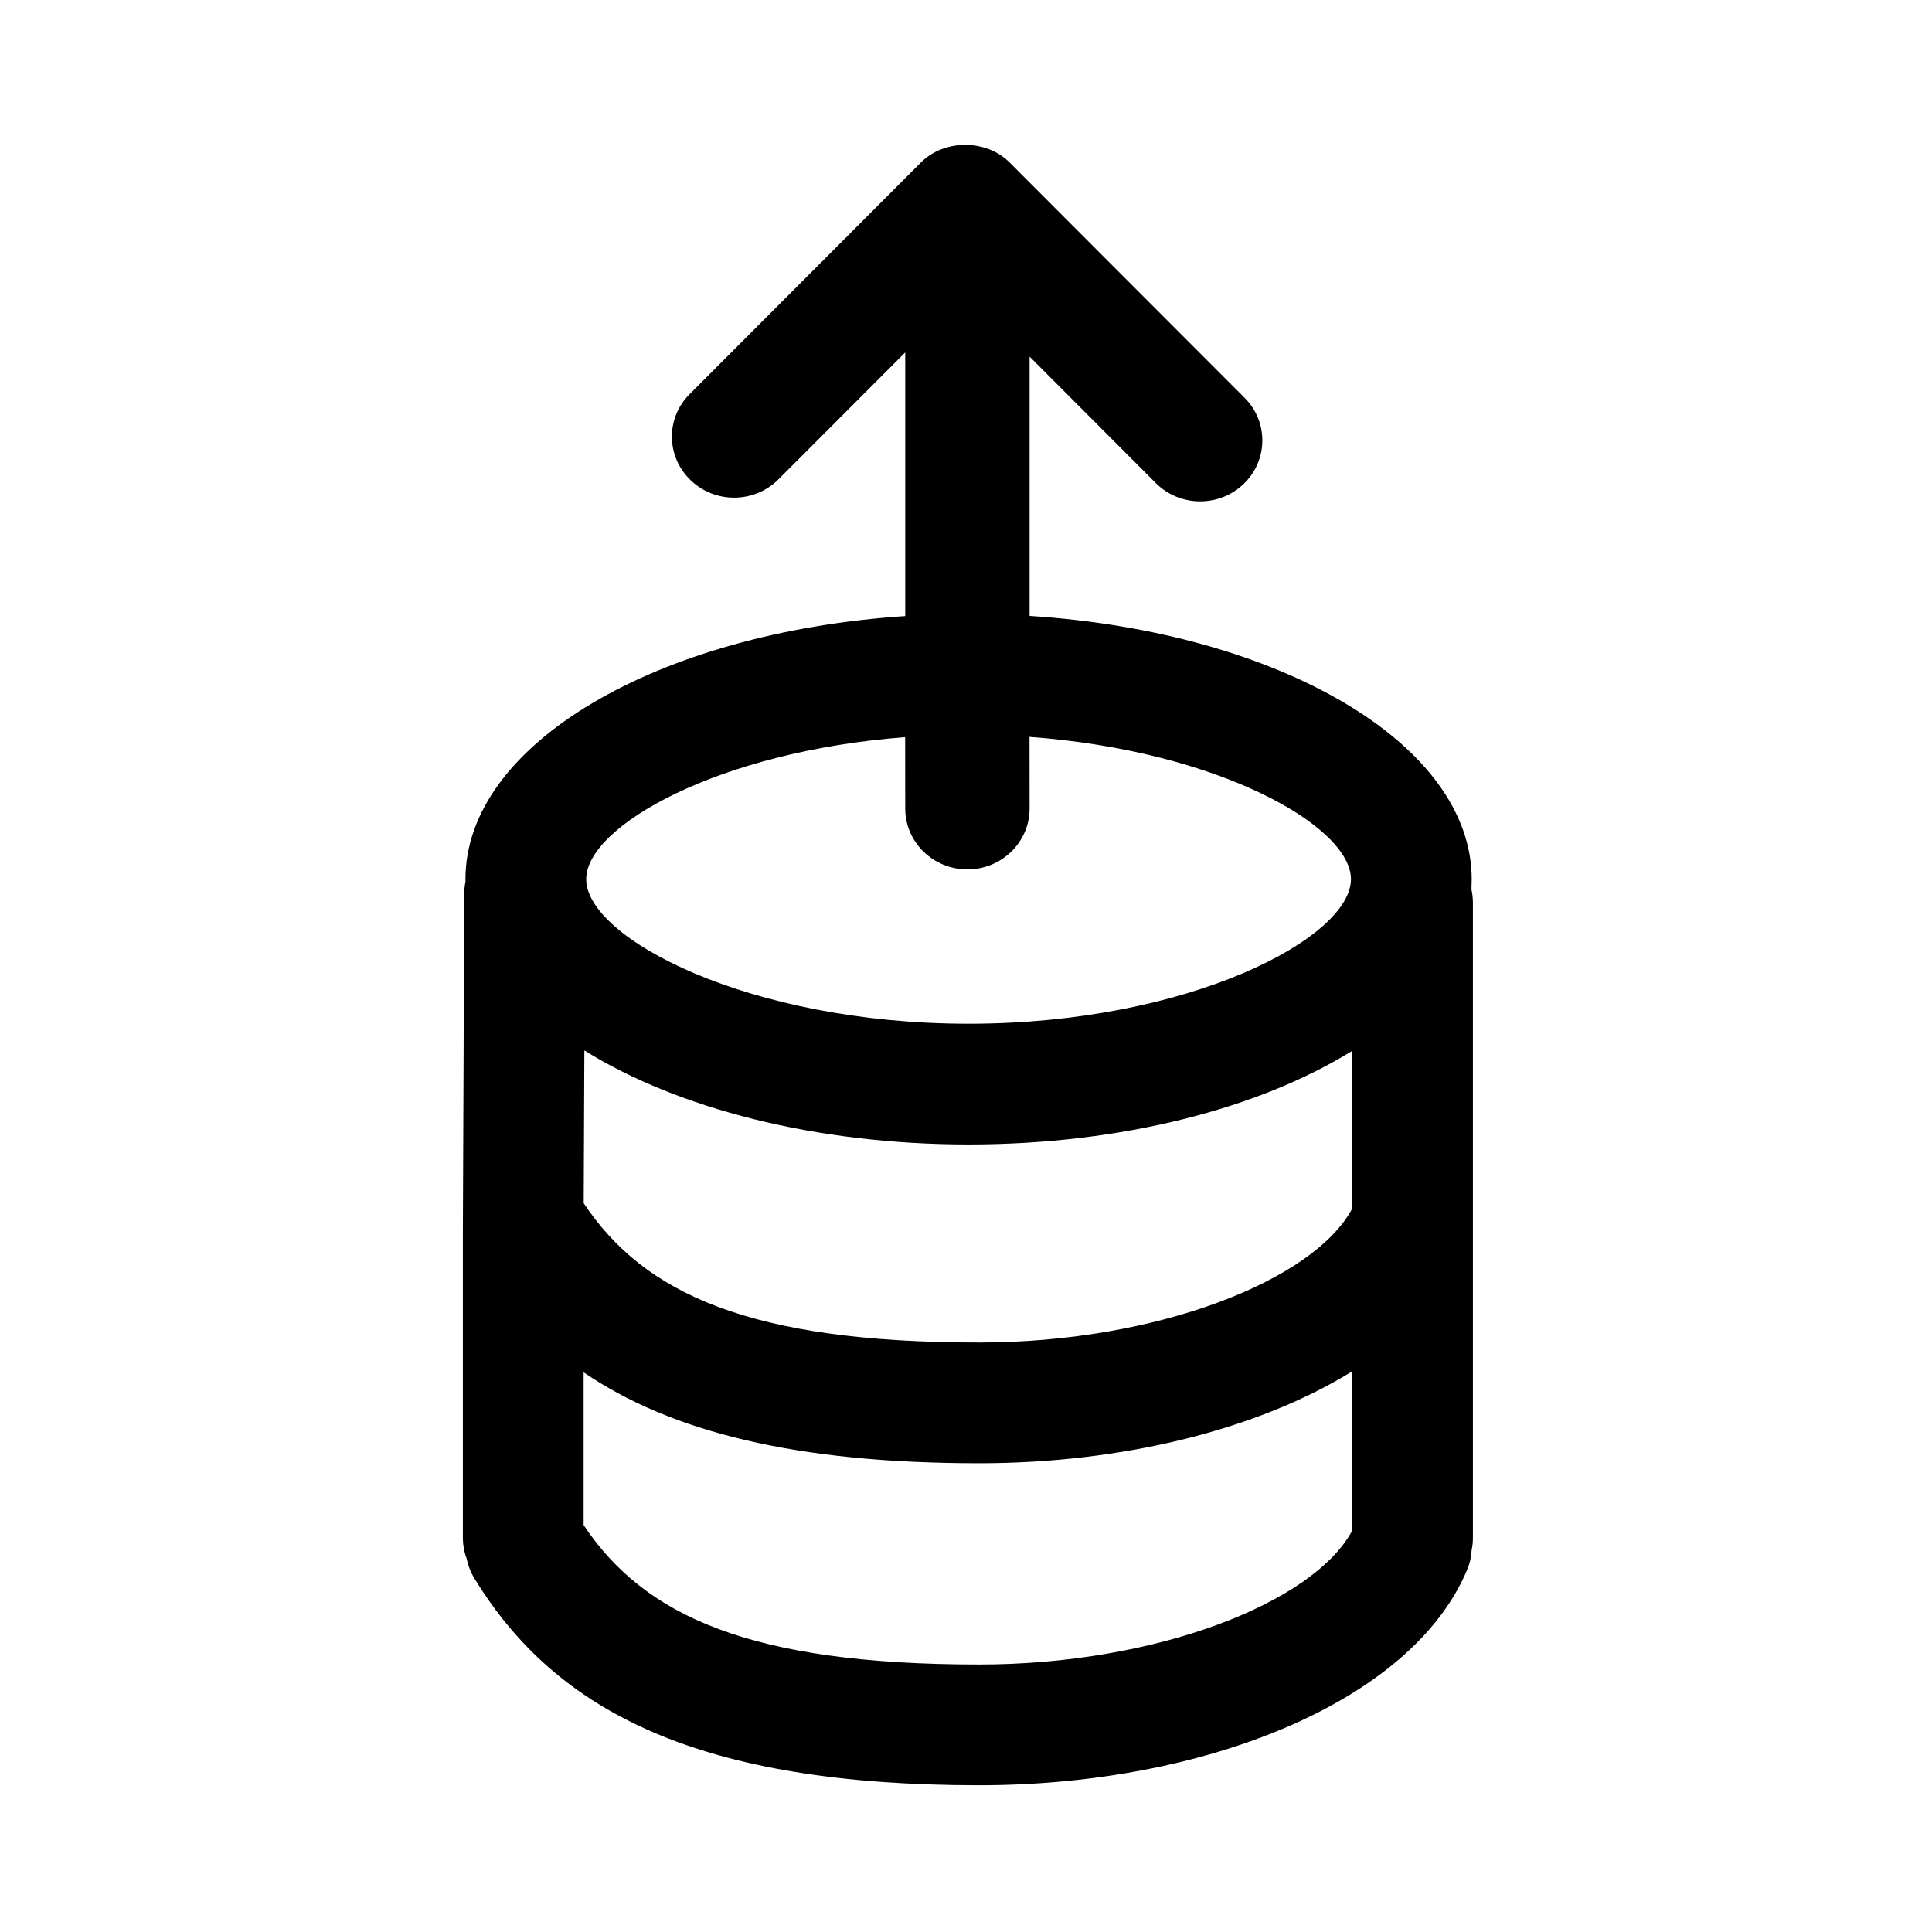
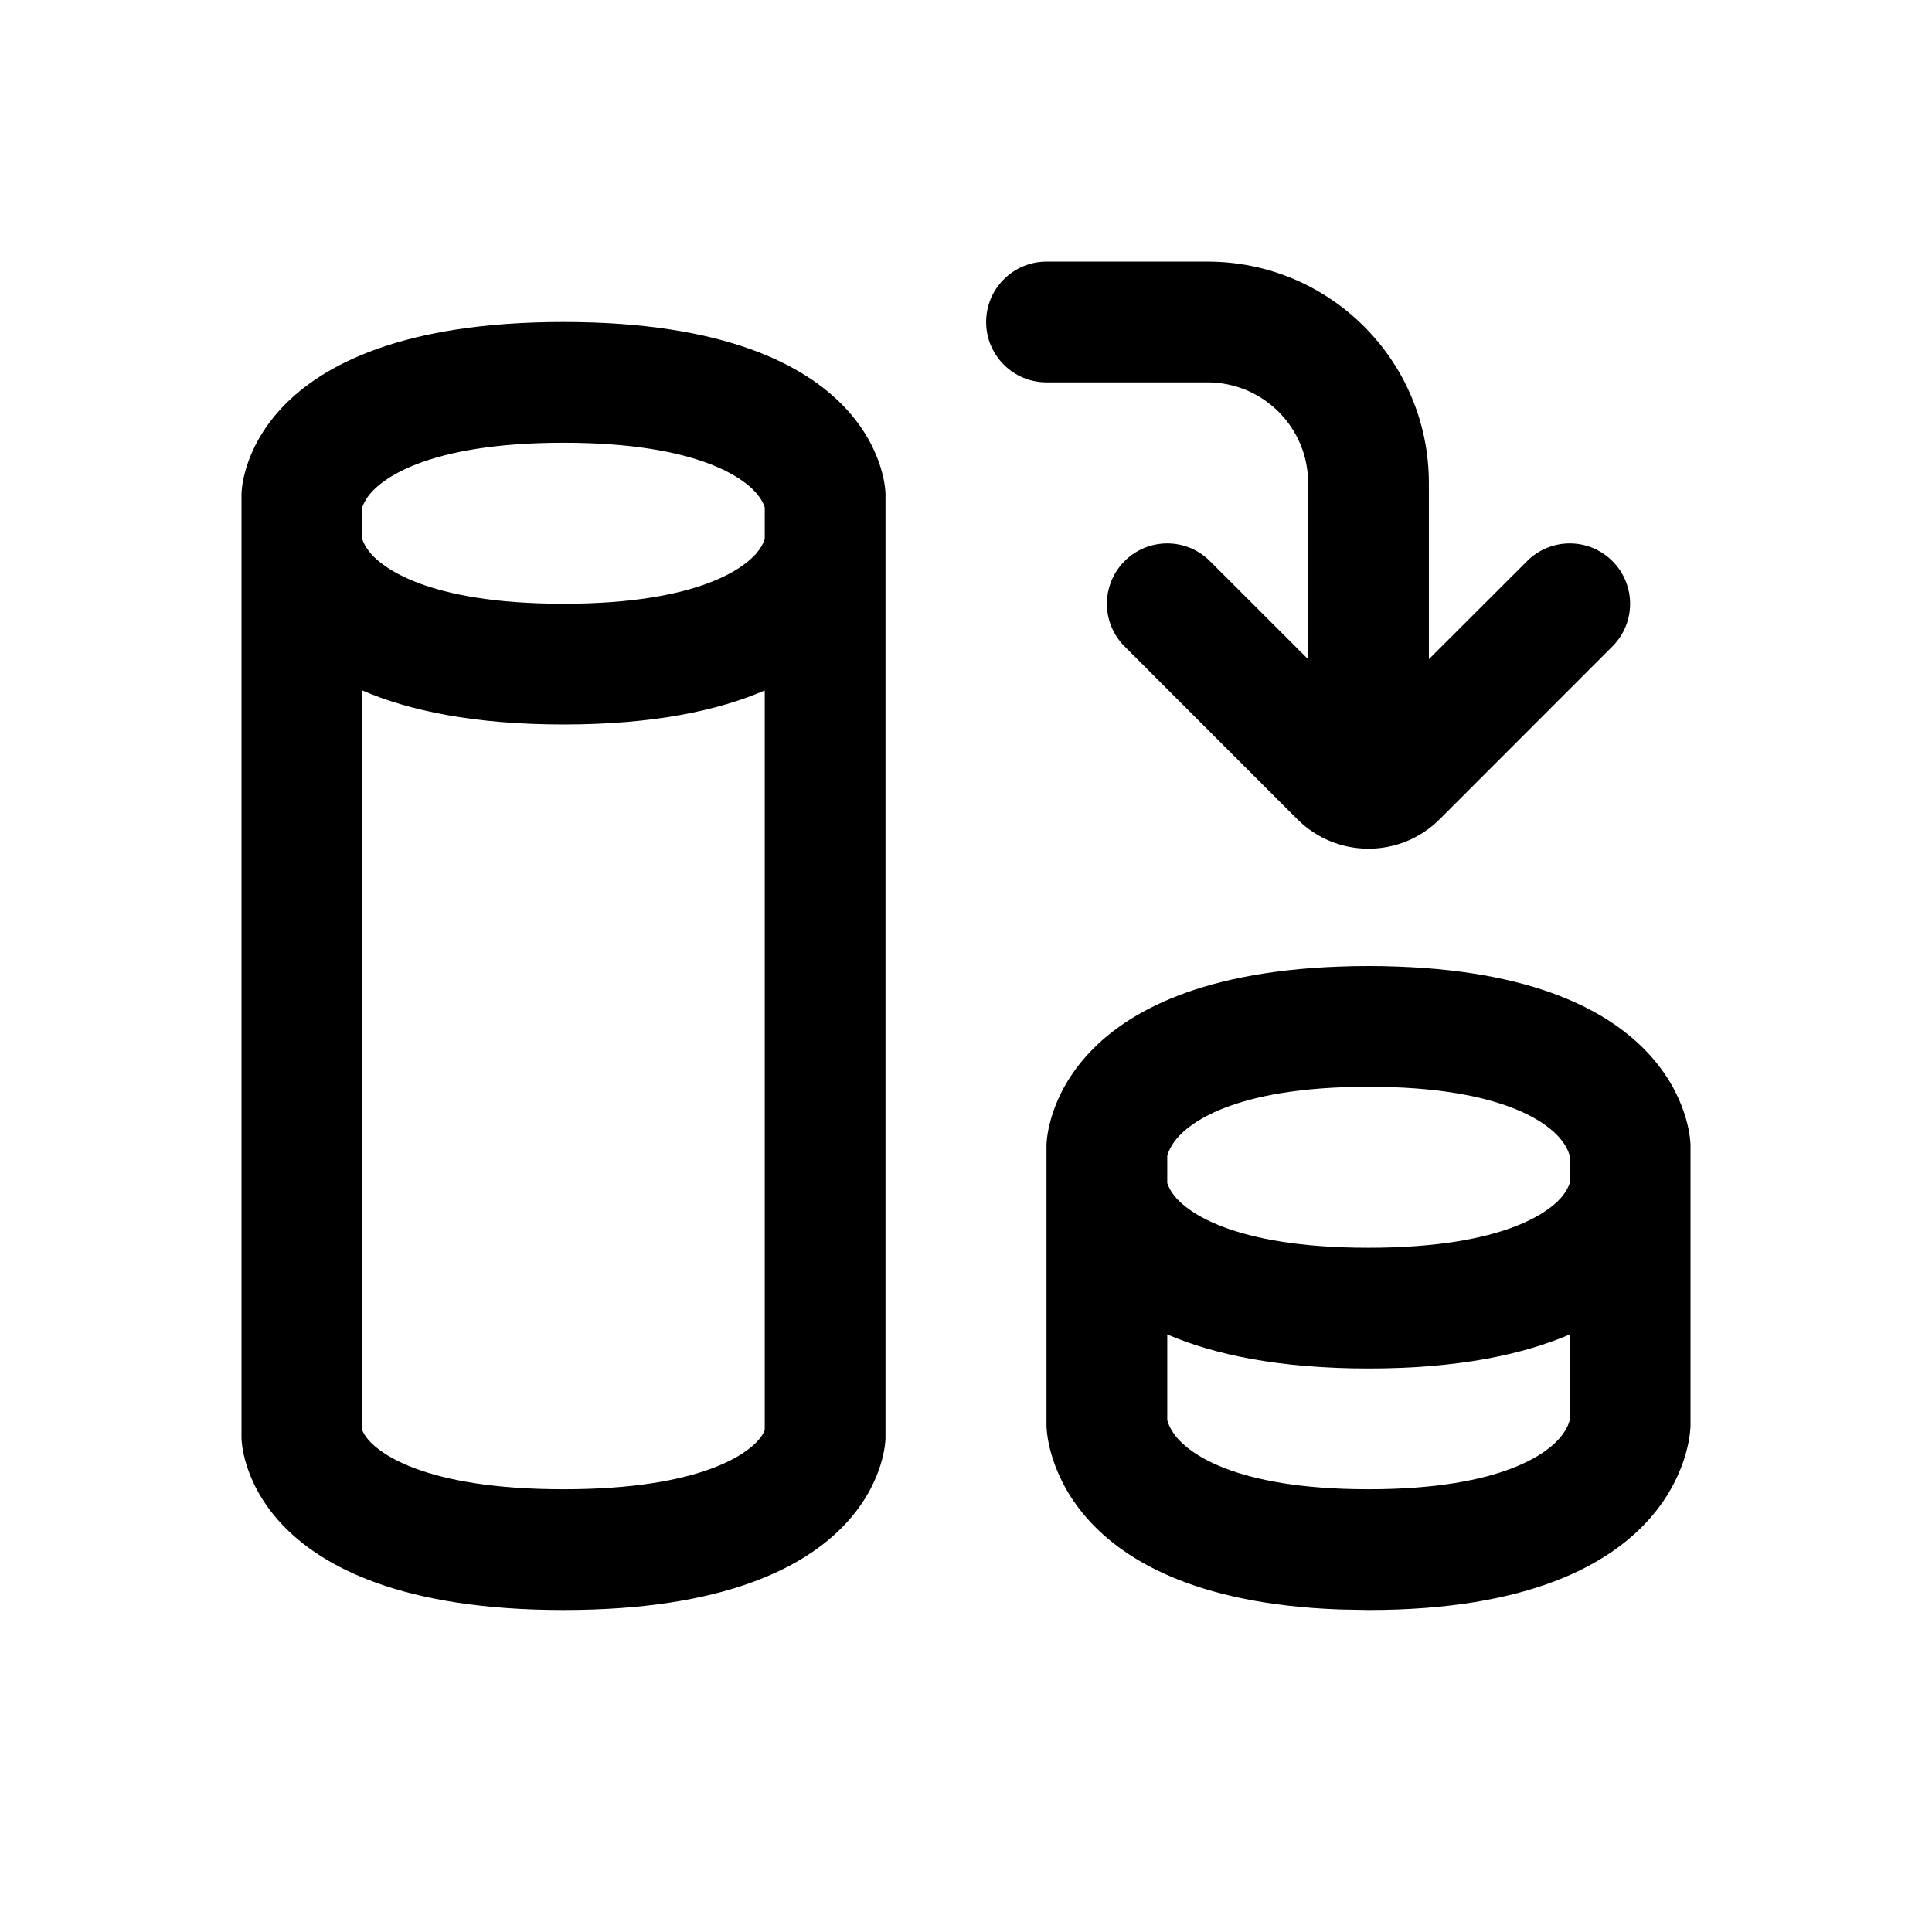
- <svg xmlns="http://www.w3.org/2000/svg" width="24" height="24" viewBox="0 0 24 24">
-   <path fill="currentColor" d="M12.542,2.019 L15.461,4.942 C15.759,5.24 15.754,5.719 15.449,6.012 C15.299,6.156 15.104,6.228 14.909,6.228 C14.709,6.228 14.508,6.152 14.357,6 L12.79,4.43 L12.79,7.651 C15.884,7.848 18.282,9.237 18.282,10.922 L18.279,11.05 C18.291,11.104 18.297,11.16 18.297,11.218 L18.297,19.1 C18.297,19.154 18.292,19.206 18.281,19.256 C18.277,19.34 18.258,19.424 18.223,19.506 C17.533,21.14 14.965,22.177 12.164,22.177 C8.705,22.177 6.912,21.278 5.892,19.605 C5.845,19.528 5.814,19.446 5.797,19.363 C5.767,19.282 5.75,19.193 5.75,19.1 L5.75,15.273 L5.767,11.1 C5.767,11.049 5.773,11 5.782,10.952 L5.782,10.922 C5.782,9.243 8.165,7.857 11.245,7.653 L11.245,4.378 L9.671,5.954 C9.37,6.255 8.882,6.257 8.579,5.965 C8.274,5.673 8.268,5.194 8.567,4.896 L11.439,2.019 C11.729,1.727 12.252,1.727 12.542,2.019 Z M16.798,17.035 C15.628,17.759 13.943,18.177 12.164,18.177 C9.891,18.177 8.338,17.788 7.25,17.048 L7.25,18.945 C8.001,20.071 9.31,20.677 12.164,20.677 C14.356,20.677 16.315,19.915 16.798,19.013 L16.798,17.035 Z M7.259,13.049 L7.251,14.947 C8.001,16.071 9.31,16.677 12.164,16.677 C14.356,16.677 16.315,15.915 16.798,15.013 L16.797,13.054 C15.651,13.765 13.941,14.217 12.032,14.217 C10.118,14.217 8.405,13.763 7.259,13.049 Z M12.789,9.154 L12.79,10.044 C12.79,10.461 12.444,10.8 12.017,10.8 C11.591,10.8 11.245,10.461 11.245,10.044 L11.244,9.157 C8.92,9.334 7.282,10.263 7.282,10.922 C7.282,11.653 9.299,12.717 12.032,12.717 C14.765,12.717 16.782,11.653 16.782,10.922 C16.782,10.26 15.129,9.325 12.789,9.154 Z" />
+ <svg xmlns="http://www.w3.org/2000/svg" width="24" height="24" viewBox="0 0 24 24" fill="none">
+   <path d="M7 4C11 4 11 6.134 11 6.134V17.866C11 17.866 11 20 7 20C3 20 3 17.866 3 17.866V6.134C3 6.134 3 4 7 4ZM9.5 8.577C8.92 8.827 8.116 9 7 9C5.884 9 5.08 8.827 4.5 8.577V17.766C4.51 17.791 4.534 17.843 4.595 17.907C4.719 18.04 5.257 18.5 7 18.5C8.743 18.5 9.281 18.04 9.405 17.907C9.466 17.843 9.49 17.791 9.5 17.766V8.577ZM7 5.5C5.276 5.5 4.744 5.971 4.615 6.114C4.539 6.199 4.51 6.27 4.5 6.303V6.696C4.51 6.728 4.538 6.8 4.615 6.886C4.744 7.029 5.276 7.5 7 7.5C8.724 7.5 9.256 7.029 9.385 6.886C9.462 6.8 9.49 6.728 9.5 6.696V6.303C9.49 6.27 9.461 6.199 9.385 6.114C9.256 5.971 8.724 5.5 7 5.5ZM17.363 12.007C21 12.137 21 14.223 21 14.223V17.714C21 17.714 21 20 17 20L16.637 19.993C13 19.859 13 17.714 13 17.714V14.223C13 14.223 13 12.137 16.637 12.007C16.754 12.002 16.875 12 17 12C17.125 12 17.246 12.002 17.363 12.007ZM19.5 16.577C18.92 16.826 18.116 17 17 17C15.884 17 15.08 16.826 14.5 16.577V17.64C14.501 17.643 14.502 17.647 14.503 17.651C14.515 17.693 14.546 17.774 14.629 17.869C14.761 18.02 15.287 18.5 17 18.5C18.713 18.5 19.239 18.02 19.371 17.869C19.454 17.774 19.485 17.693 19.497 17.651C19.498 17.647 19.499 17.643 19.5 17.64V16.577ZM17 13.5C15.287 13.5 14.761 13.98 14.629 14.131C14.546 14.226 14.515 14.307 14.503 14.349C14.502 14.353 14.501 14.356 14.5 14.359V14.696C14.51 14.728 14.538 14.8 14.615 14.886C14.744 15.029 15.276 15.5 17 15.5C18.724 15.5 19.256 15.029 19.385 14.886C19.462 14.8 19.49 14.728 19.5 14.696V14.359C19.499 14.356 19.498 14.353 19.497 14.349C19.485 14.307 19.454 14.226 19.371 14.131C19.239 13.98 18.713 13.5 17 13.5ZM15 3.25C16.519 3.25 17.75 4.481 17.75 6V8.189L18.97 6.97C19.263 6.677 19.737 6.677 20.03 6.97C20.323 7.263 20.323 7.737 20.03 8.03L17.884 10.177C17.396 10.665 16.604 10.665 16.116 10.177L13.97 8.03C13.677 7.737 13.677 7.263 13.97 6.97C14.263 6.677 14.737 6.677 15.03 6.97L16.25 8.189V6C16.25 5.31 15.69 4.75 15 4.75H13C12.586 4.75 12.25 4.414 12.25 4C12.25 3.586 12.586 3.25 13 3.25H15Z" fill="currentColor" />
</svg>
